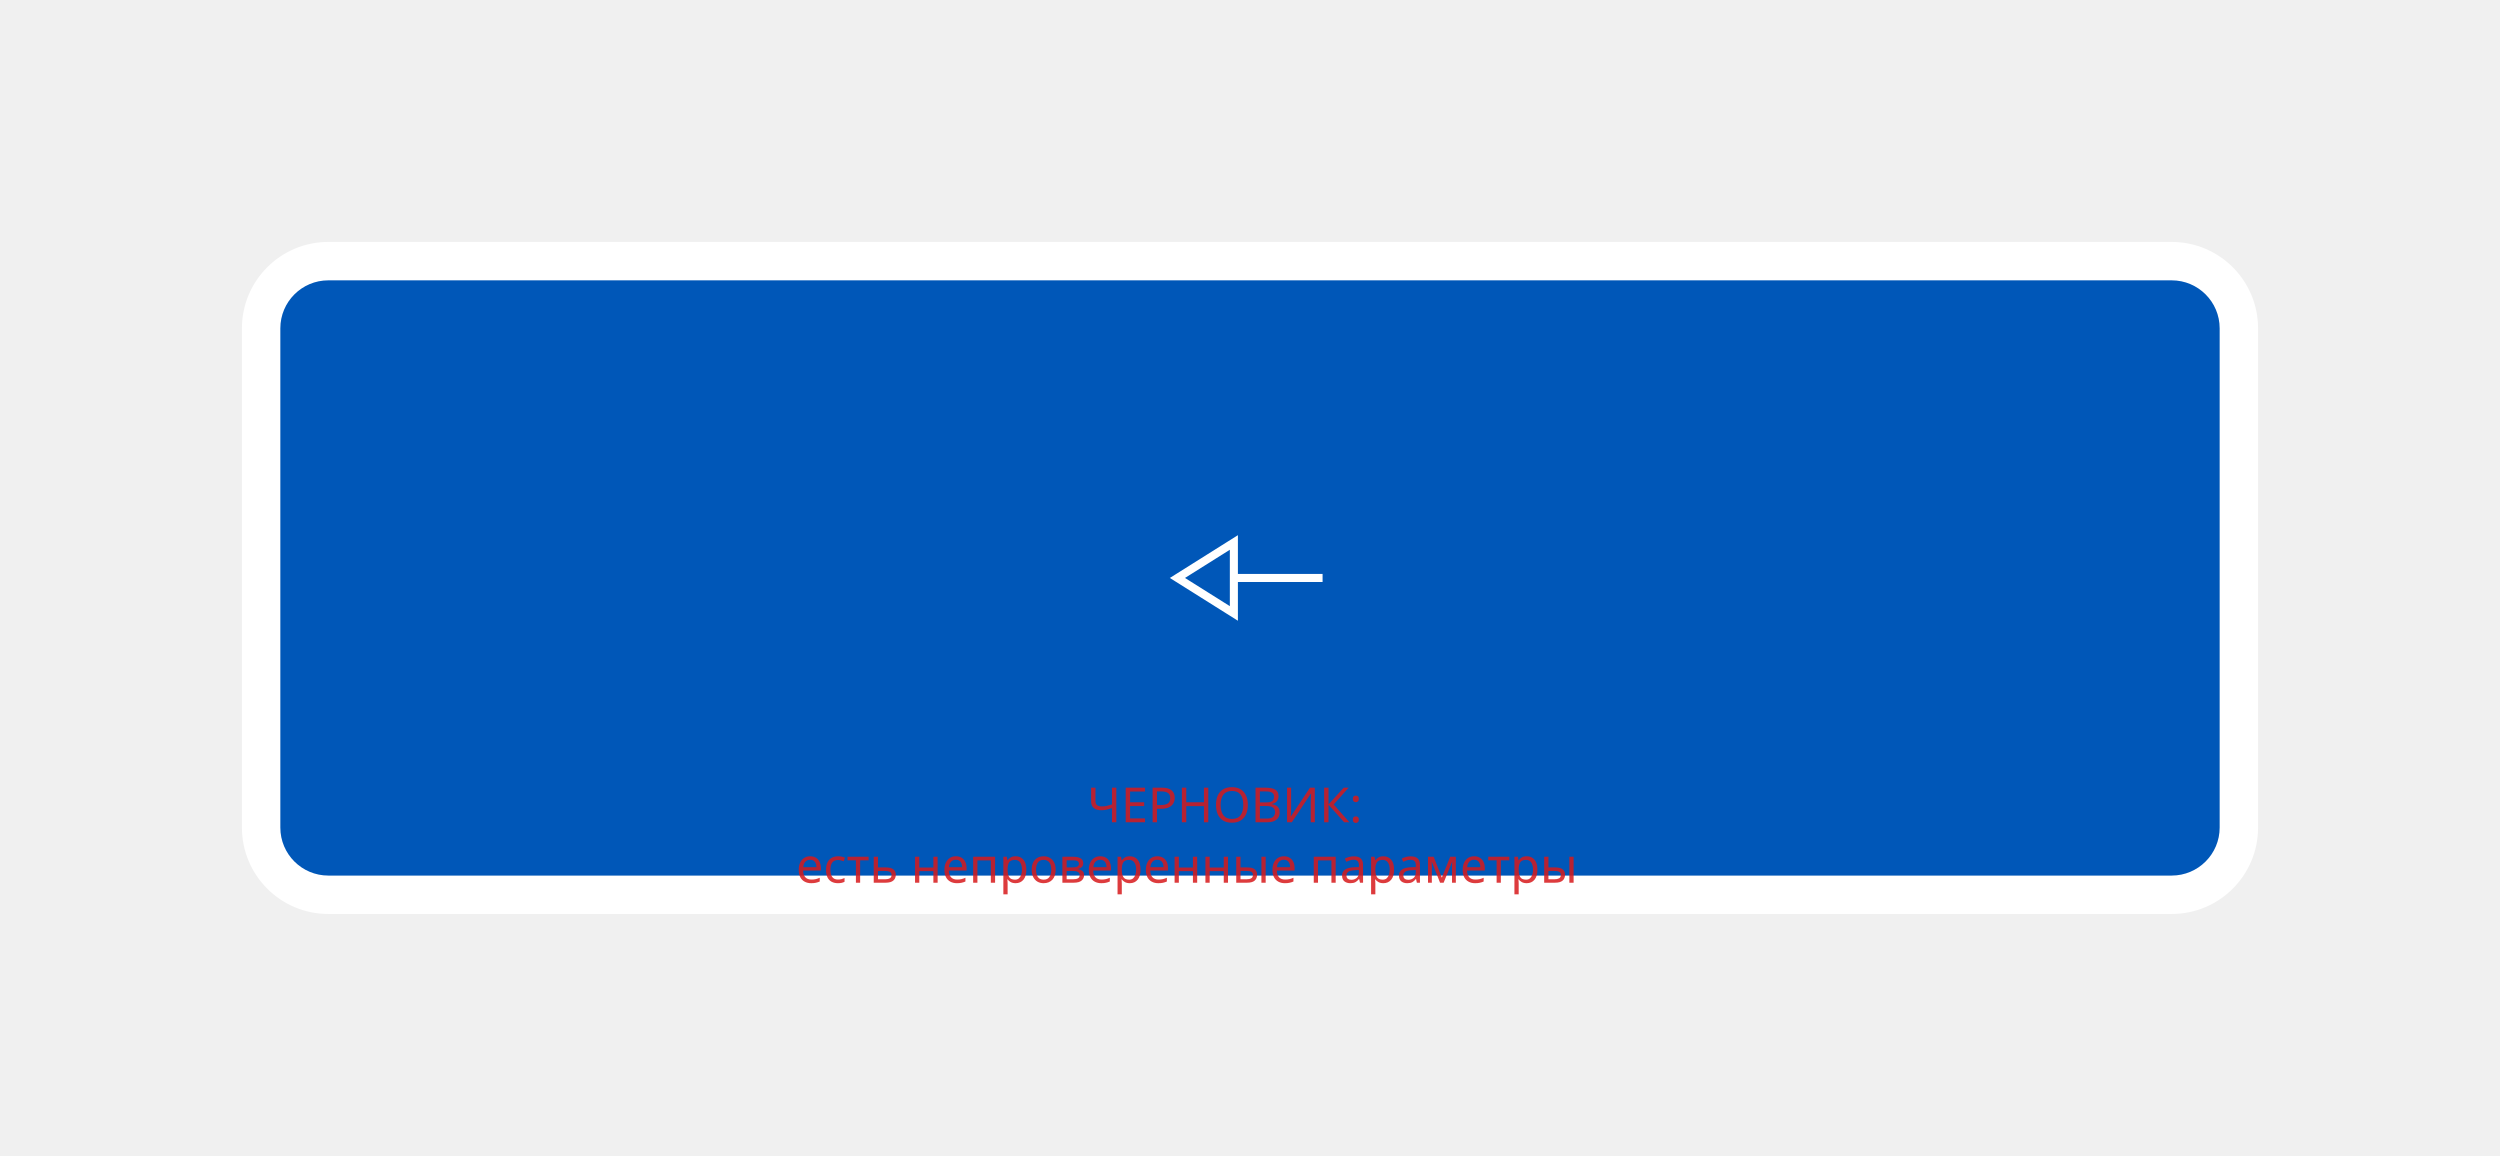
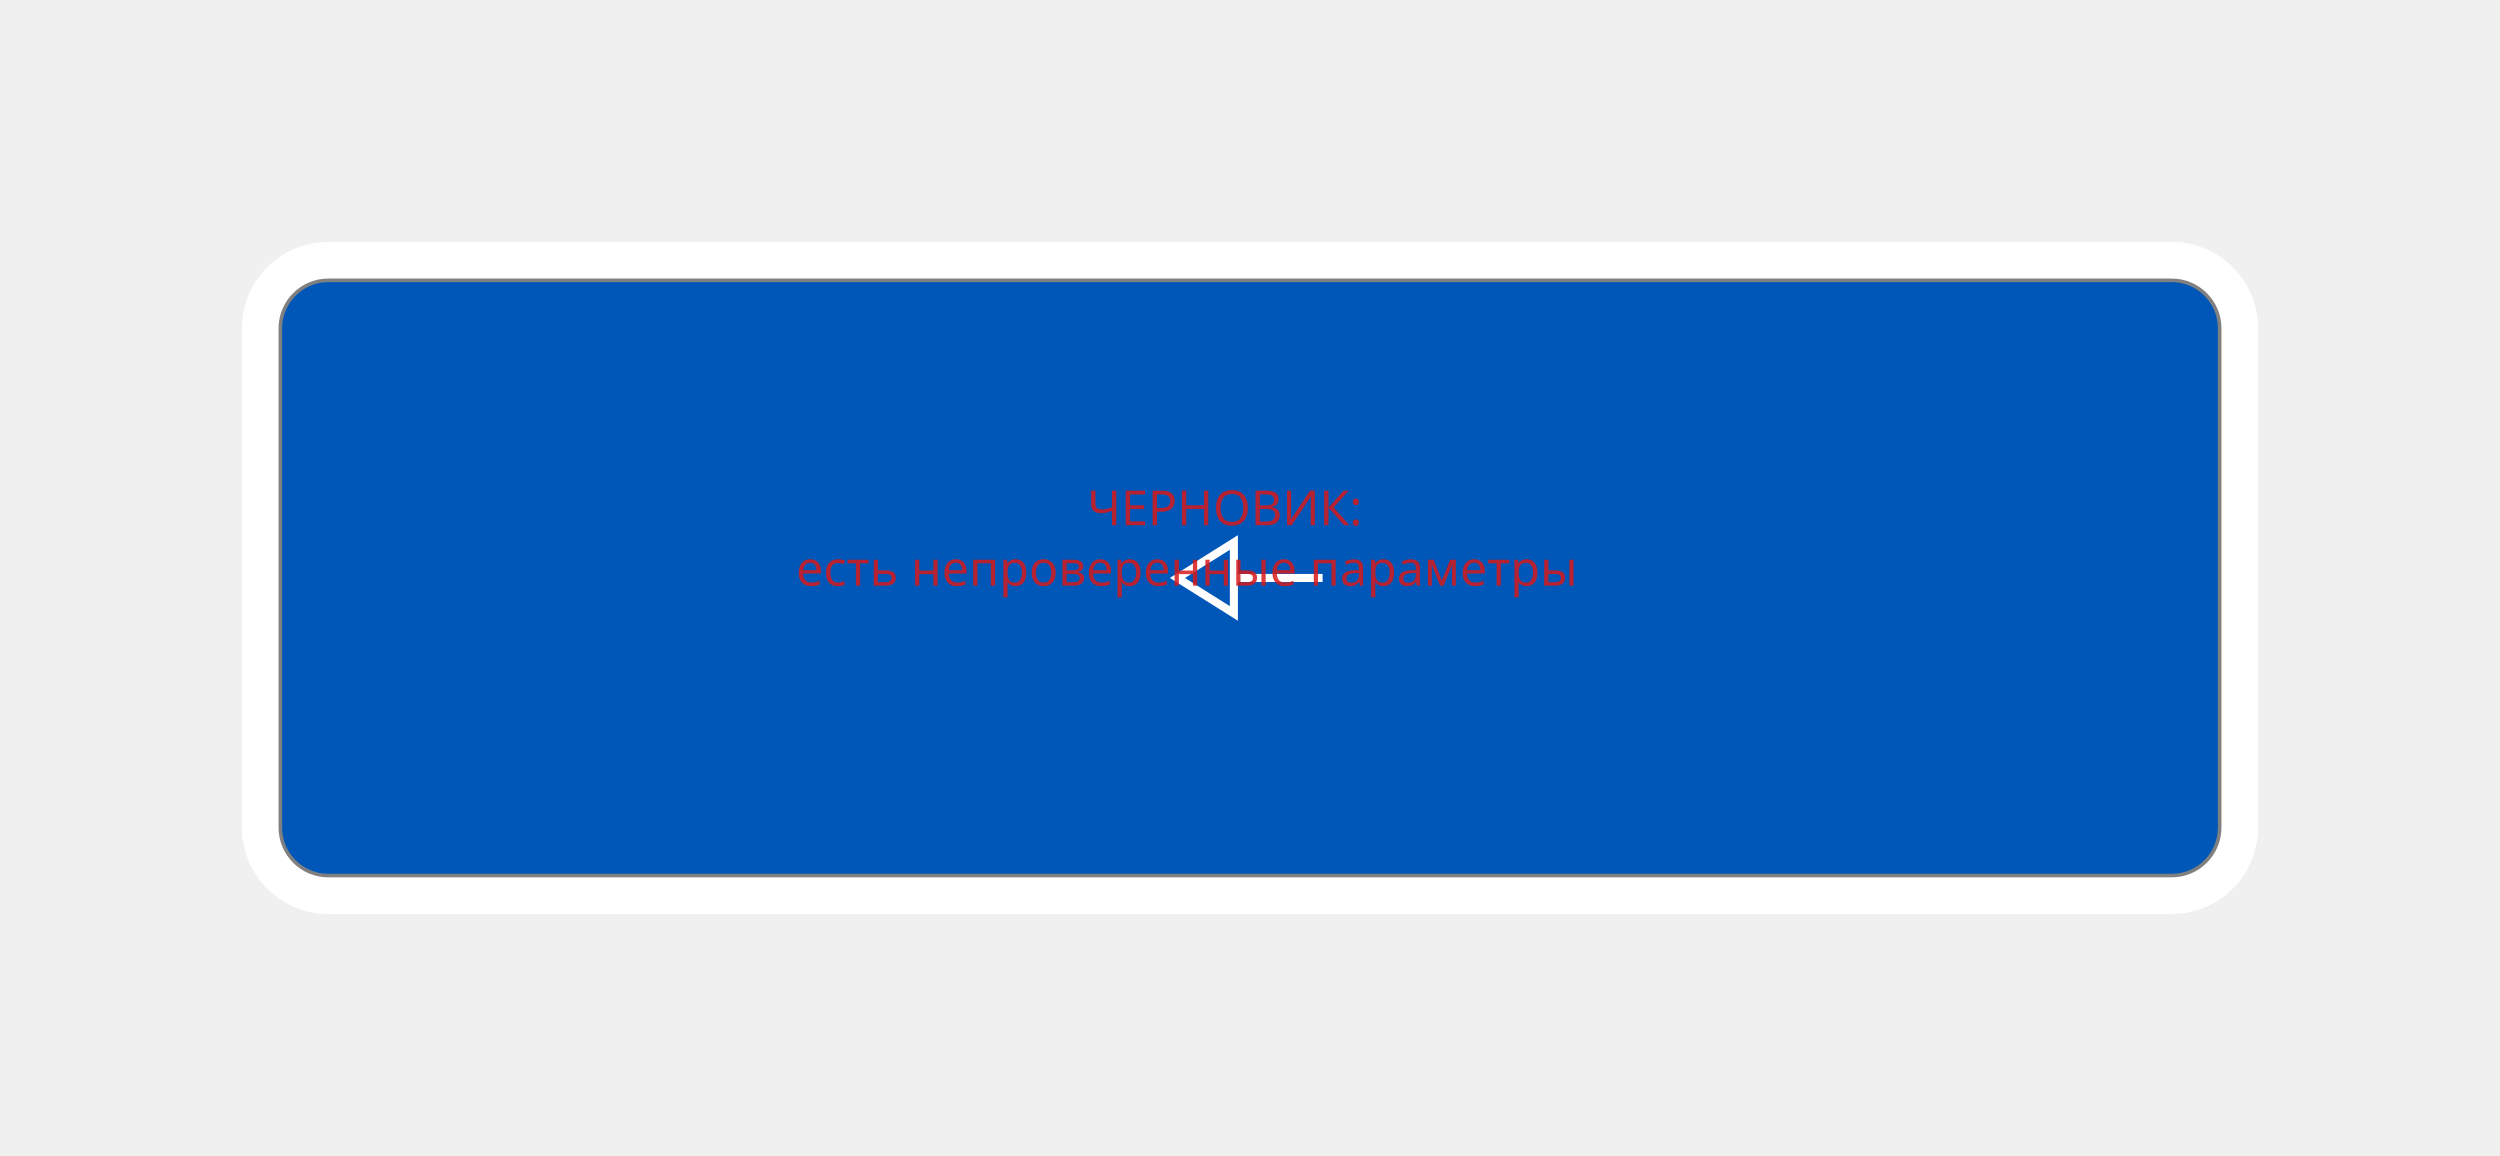
<svg xmlns="http://www.w3.org/2000/svg" viewBox="-651 -301 1302 602" width="1302mm" height="602mm">
  <g id="Geometry" transform="scale(1,-1)">
    <g id="Layer-Outline">
      <path d="M-525 -130 A45 45 0 0 1 -480 -175 L480 -175 A45 45 0 0 1 525 -130 L525 130 A45 45 0 0 1 480 175 L-480 175 A45 45 0 0 1 -525 130 L-525 -130 Z" fill="#FFFFFF" stroke="none" />
    </g>
    <g id="Layer-Field">
      <path d="M-505 -130 A25 25 0 0 1 -480 -155 L480 -155 A25 25 0 0 1 505 -130 L505 130 A25 25 0 0 1 480 155 L-480 155 A25 25 0 0 1 -505 130 L-505 -130 Z" fill="#0057B8" stroke="none" />
    </g>
+     <g id="Layer-Composition">
+       <path d="M-505 -130 A25 25 0 0 1 -480 -155 L480 -155 A25 25 0 0 1 505 -130 L505 130 A25 25 0 0 1 480 155 L-480 155 A25 25 0 0 1 -505 130 L-505 -130 Z" fill="none" stroke="#808080" stroke-width="1.86" />
+     </g>
    <g id="Layer-Pictogram">
      <path d="M37.8 0 L-8.4 0 L-8.4 18.48 L-37.8 0 L-8.4 -18.48 L-8.4 0 L37.8 0 Z" fill="none" stroke="#FFFFFF" stroke-width="4.2" />
    </g>
  </g>
  <g id="DraftWatermark">
-     <text x="-84.767" y="127.221" font-family="DejaVu Sans Bold, Liberation Sans Bold, Arial Bold, sans-serif" font-size="25.2" fill="#D7191C" fill-opacity="0.85">ЧЕРНОВИК:</text>
-     <text x="-236.411" y="158.721" font-family="DejaVu Sans Bold, Liberation Sans Bold, Arial Bold, sans-serif" font-size="25.2" fill="#D7191C" fill-opacity="0.85">есть непроверенные параметры</text>
+     <text x="-84.767" y="-27.479" font-family="DejaVu Sans Bold, Liberation Sans Bold, Arial Bold, sans-serif" font-size="25.2" fill="#D7191C" fill-opacity="0.85">ЧЕРНОВИК:</text>
+     <text x="-236.411" y="4.021" font-family="DejaVu Sans Bold, Liberation Sans Bold, Arial Bold, sans-serif" font-size="25.2" fill="#D7191C" fill-opacity="0.85">есть непроверенные параметры</text>
  </g>
</svg>
